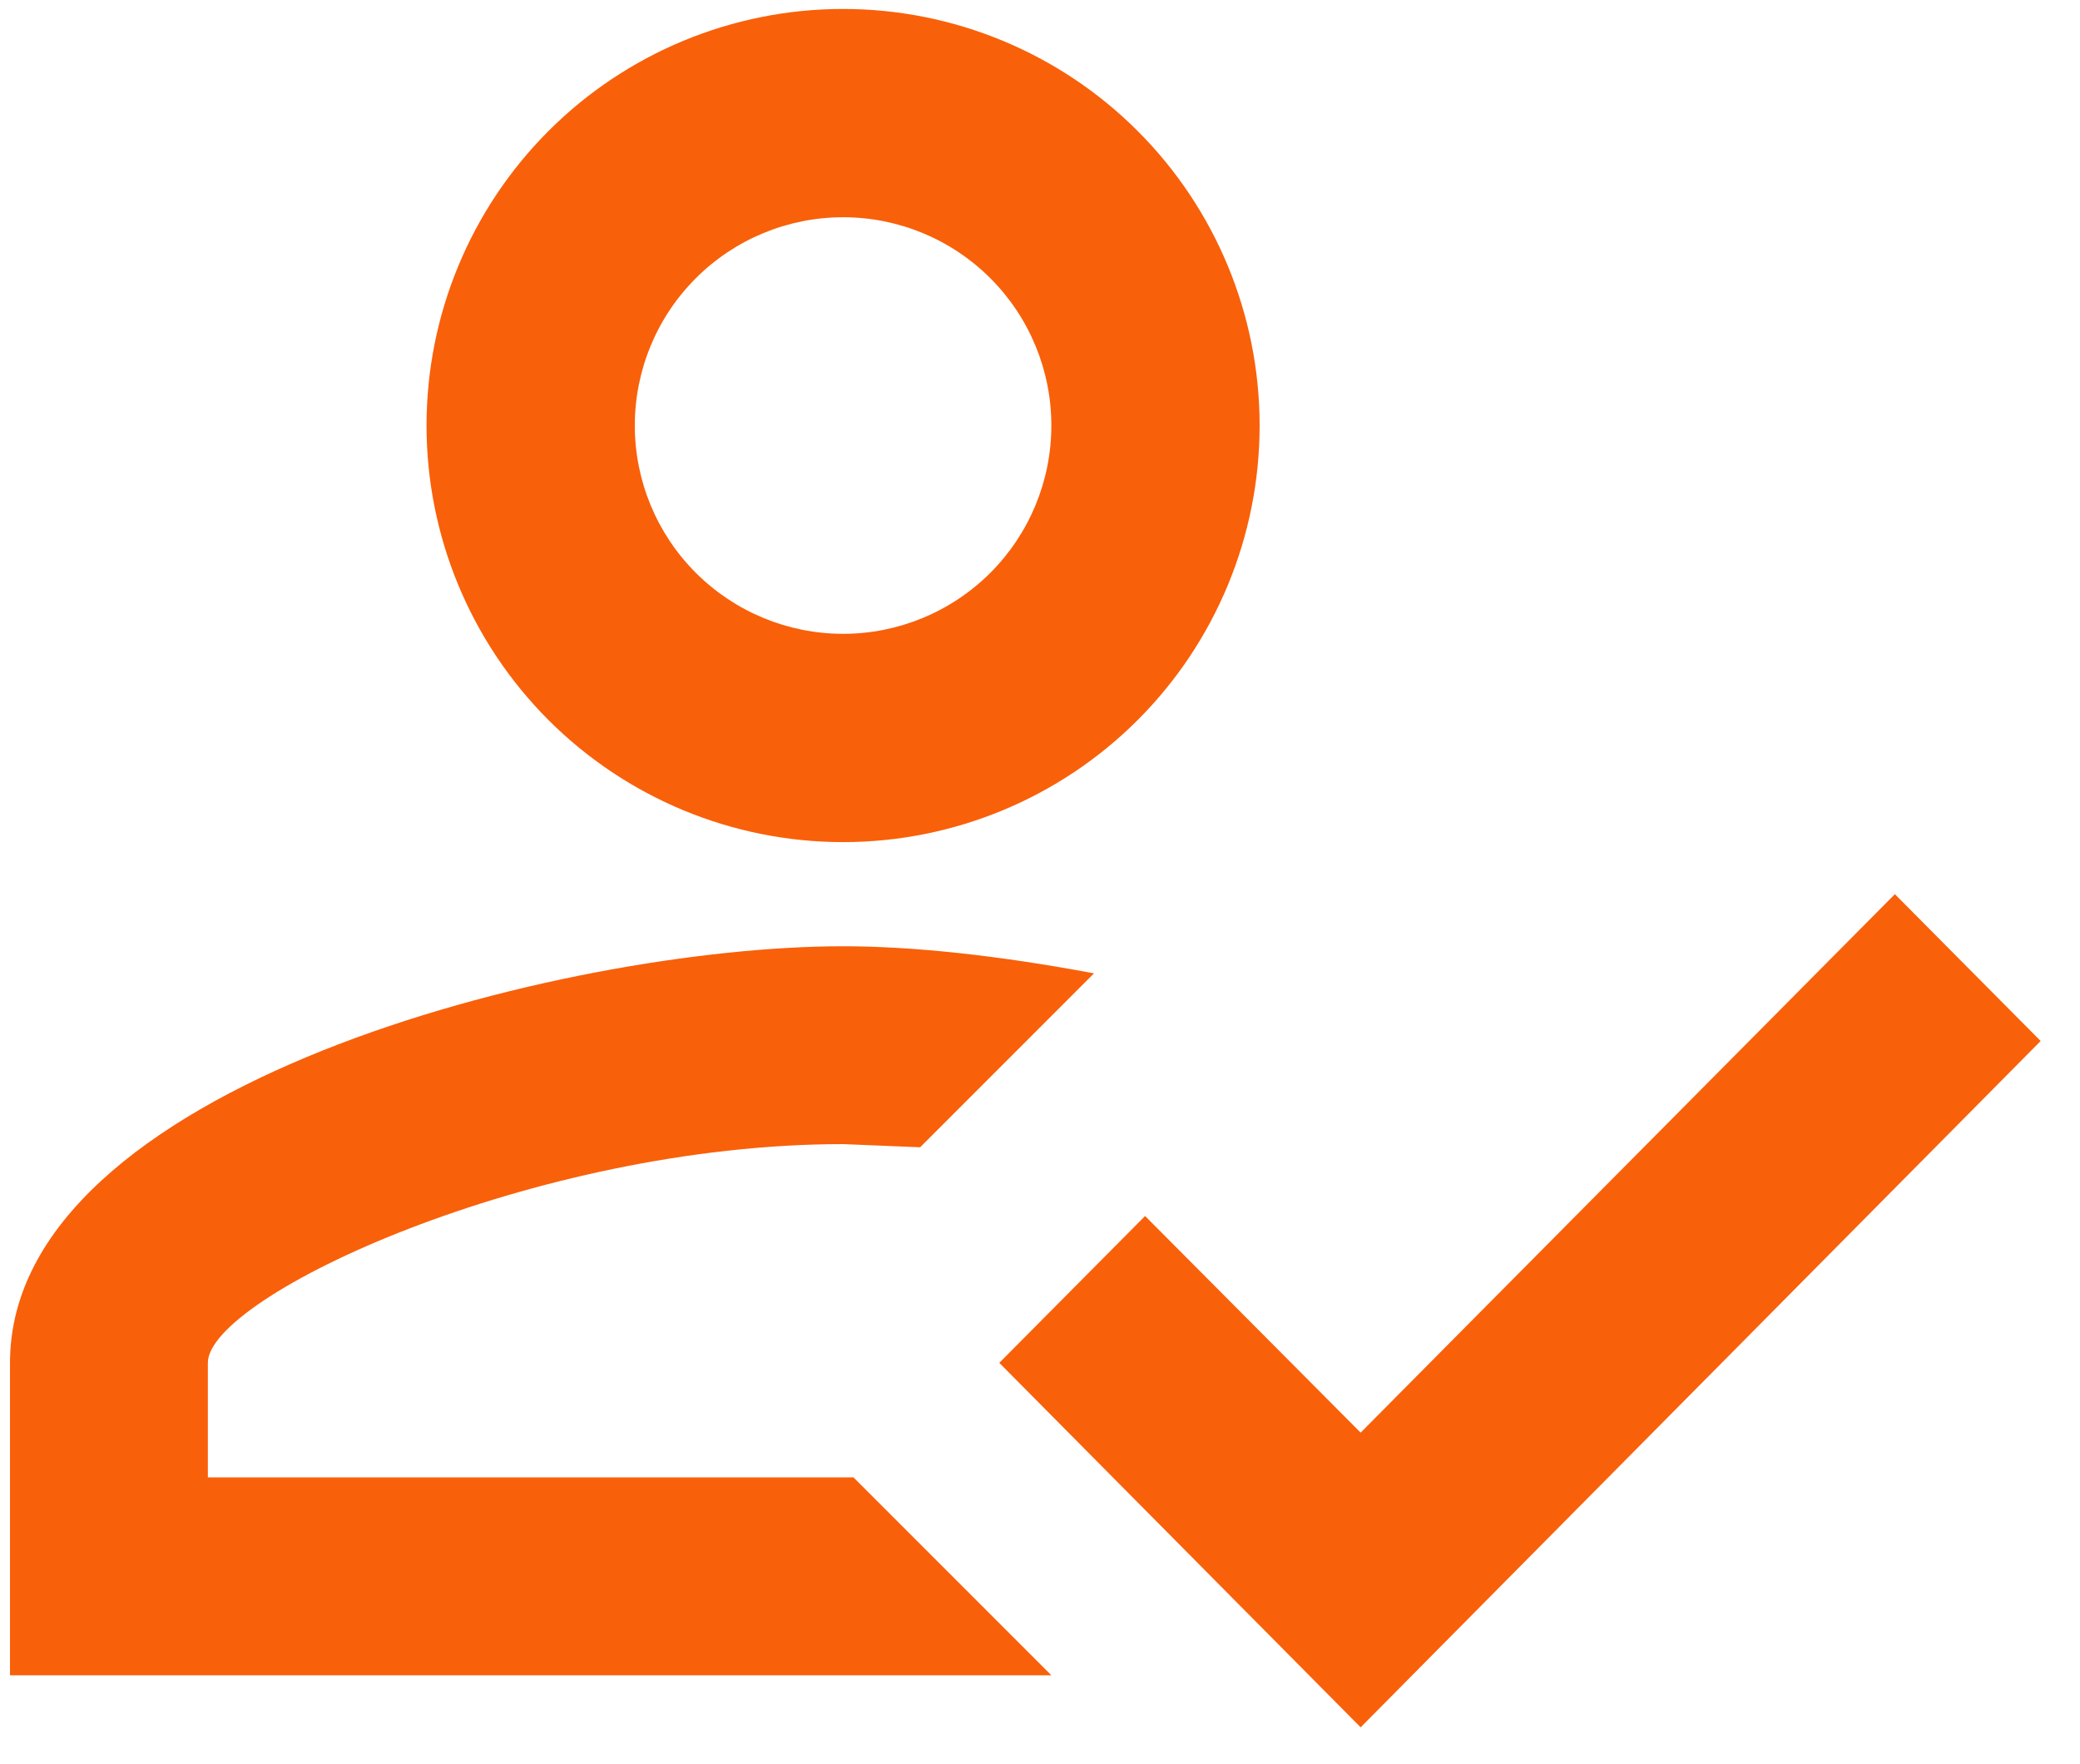
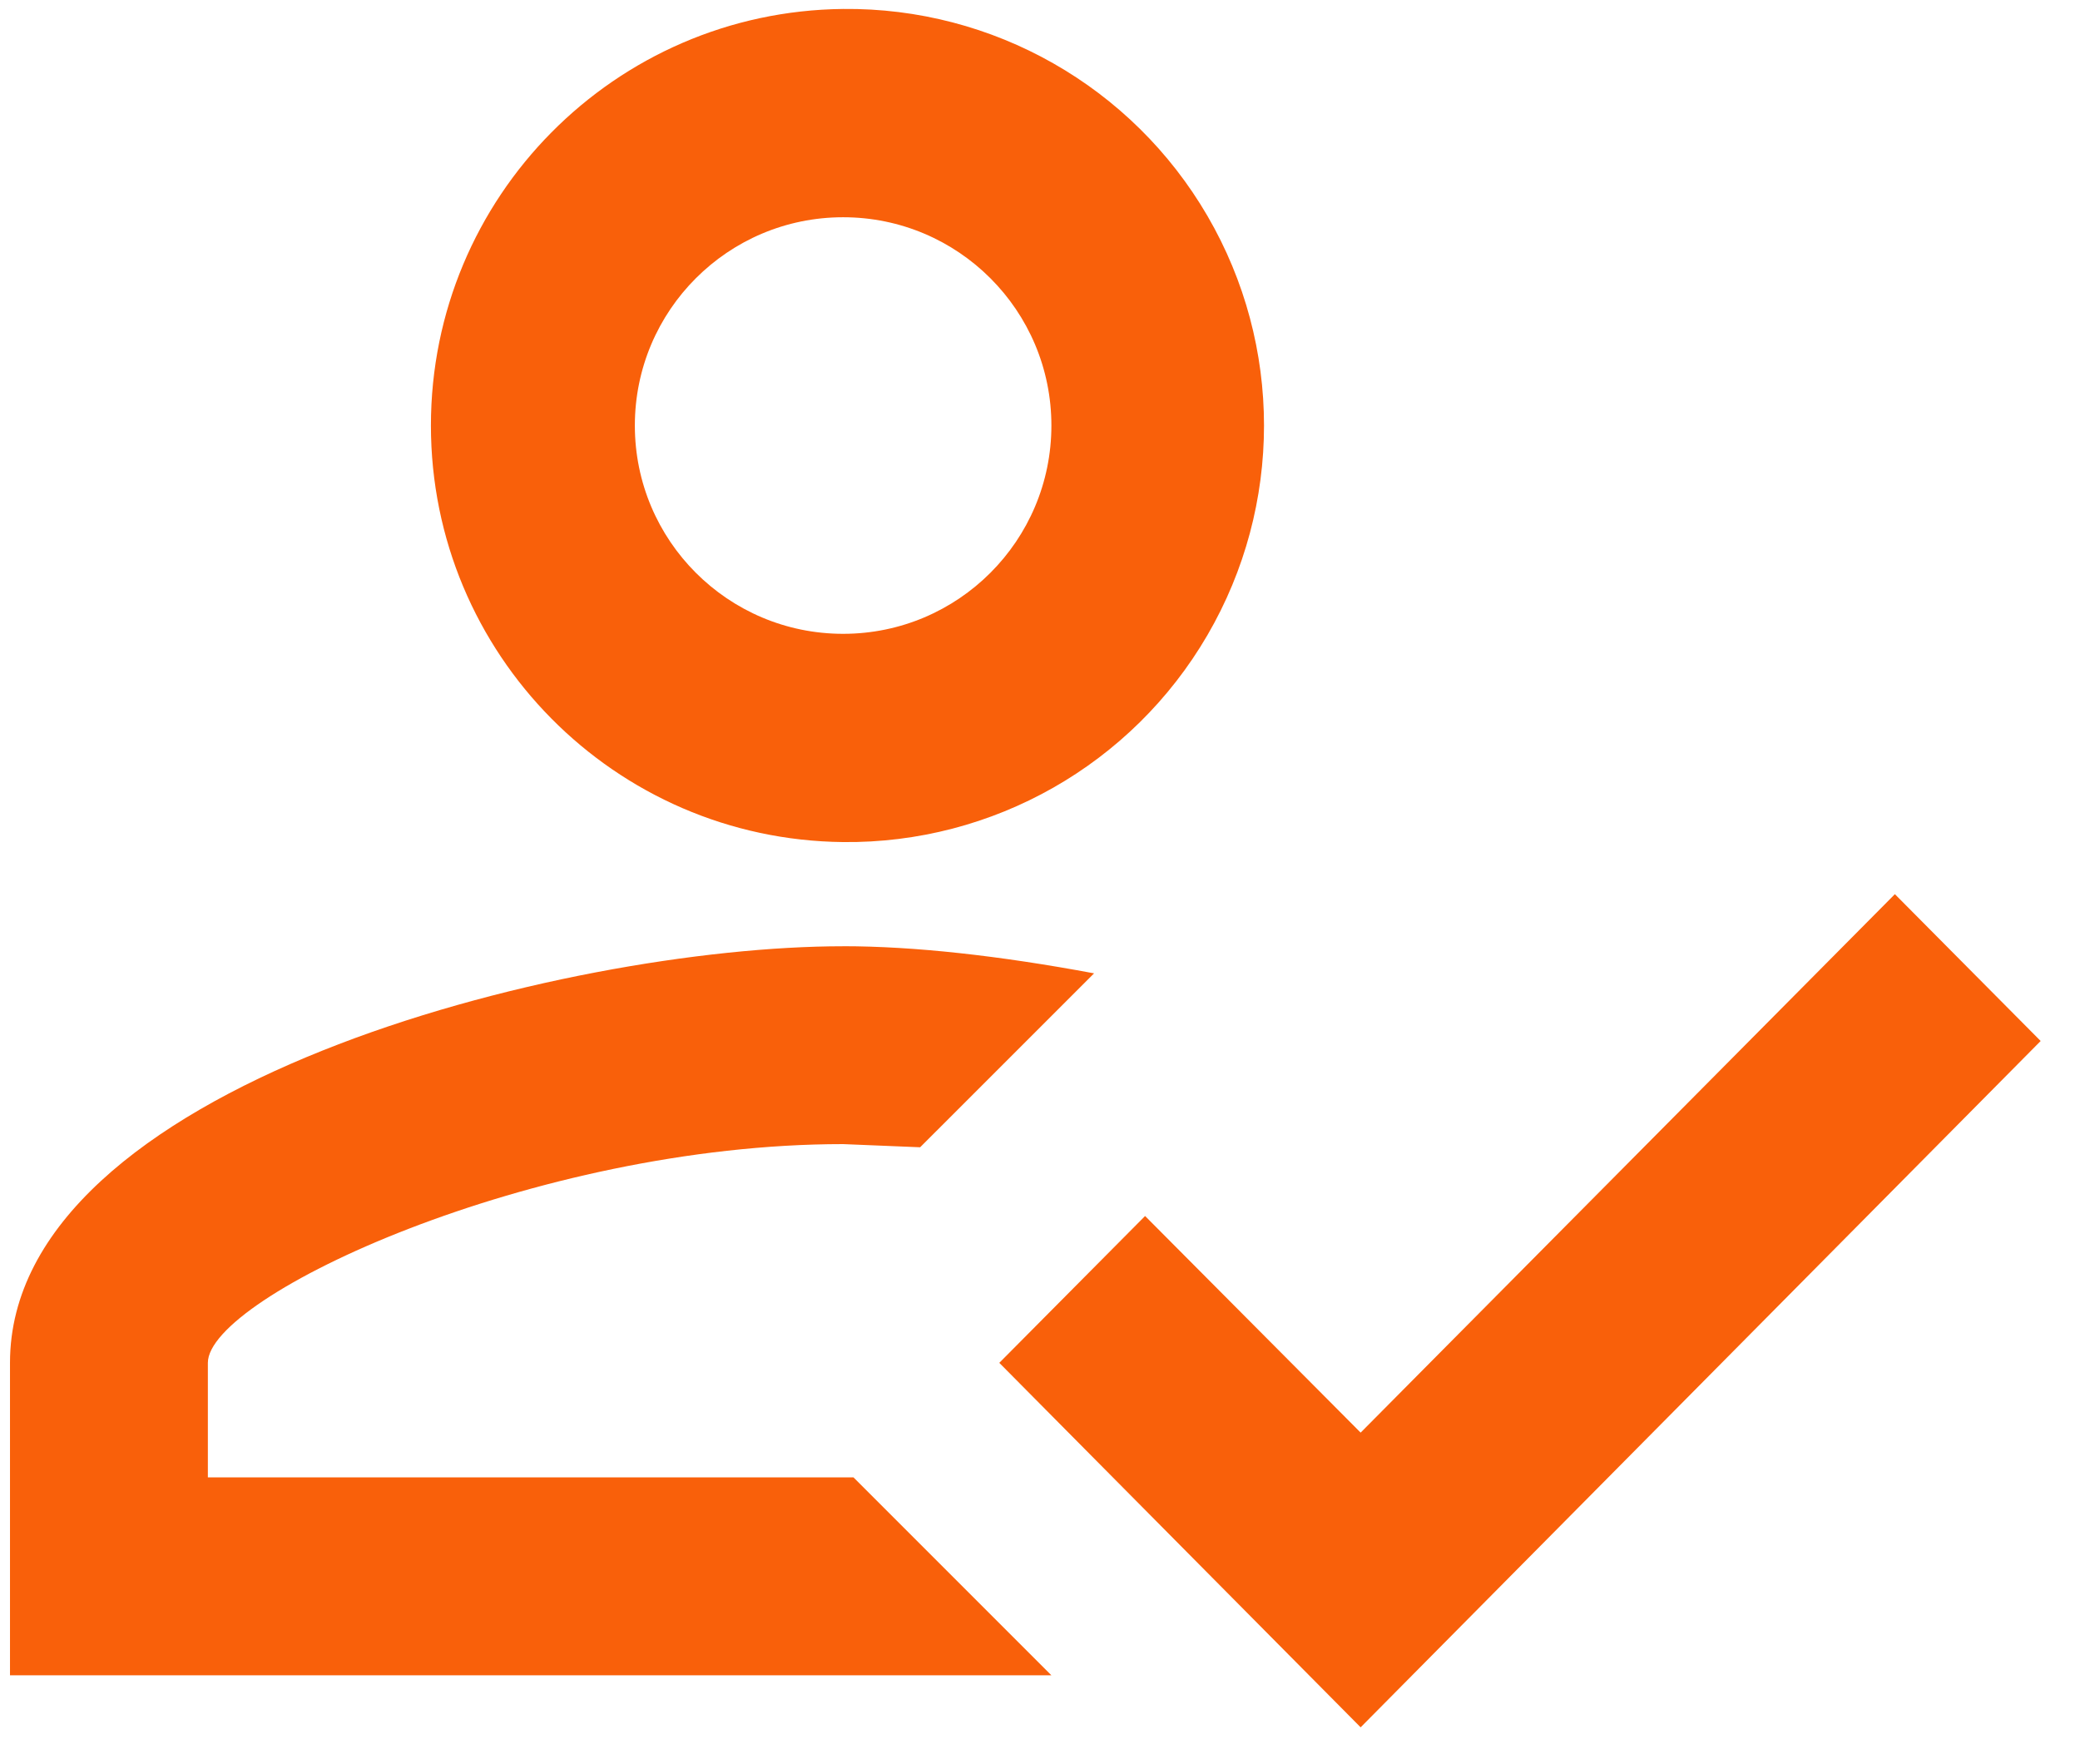
- <svg xmlns="http://www.w3.org/2000/svg" width="46" height="39" viewBox="0 0 46 39" fill="none">
-   <path d="M41.906 19.773L45.13 23.02L30.091 38.197L22.1 30.137L25.324 26.89L30.091 31.68L41.906 19.773ZM18.645 0.198C21.088 0.198 23.431 1.168 25.159 2.896C26.887 4.623 27.857 6.966 27.857 9.41C27.857 11.853 26.887 14.196 25.159 15.924C23.431 17.651 21.088 18.622 18.645 18.622C16.202 18.622 13.859 17.651 12.131 15.924C10.404 14.196 9.433 11.853 9.433 9.41C9.433 6.966 10.404 4.623 12.131 2.896C13.859 1.168 16.202 0.198 18.645 0.198ZM18.645 4.804C17.424 4.804 16.252 5.289 15.388 6.153C14.524 7.016 14.039 8.188 14.039 9.41C14.039 10.631 14.524 11.803 15.388 12.667C16.252 13.53 17.424 14.016 18.645 14.016C19.867 14.016 21.038 13.53 21.902 12.667C22.766 11.803 23.251 10.631 23.251 9.41C23.251 8.188 22.766 7.016 21.902 6.153C21.038 5.289 19.867 4.804 18.645 4.804ZM18.645 20.925C20.211 20.925 22.1 21.132 24.195 21.524L20.349 25.37L18.645 25.3C11.805 25.3 4.597 28.663 4.597 30.137V32.67H18.875L23.251 37.046H0.221V30.137C0.221 24.011 12.496 20.925 18.645 20.925Z" fill="#F9600A" />
+ <svg xmlns="http://www.w3.org/2000/svg" width="46" height="39" fill="none">
+   <path d="M41.906 19.773l3.224 3.247-15.039 15.177-7.991-8.06 3.224-3.247 4.767 4.79 11.815-11.907zM18.646.198a9.212 9.212 0 110 18.423 9.212 9.212 0 010-18.423zm0 4.606a4.606 4.606 0 100 9.212 4.606 4.606 0 000-9.212zm0 16.12c1.565 0 3.454.208 5.55.6l-3.847 3.846-1.704-.07c-6.84 0-14.048 3.363-14.048 4.837v2.533h14.278l4.376 4.376H.221v-6.91c0-6.125 12.275-9.211 18.424-9.211z" fill="#F9600A" />
</svg>
